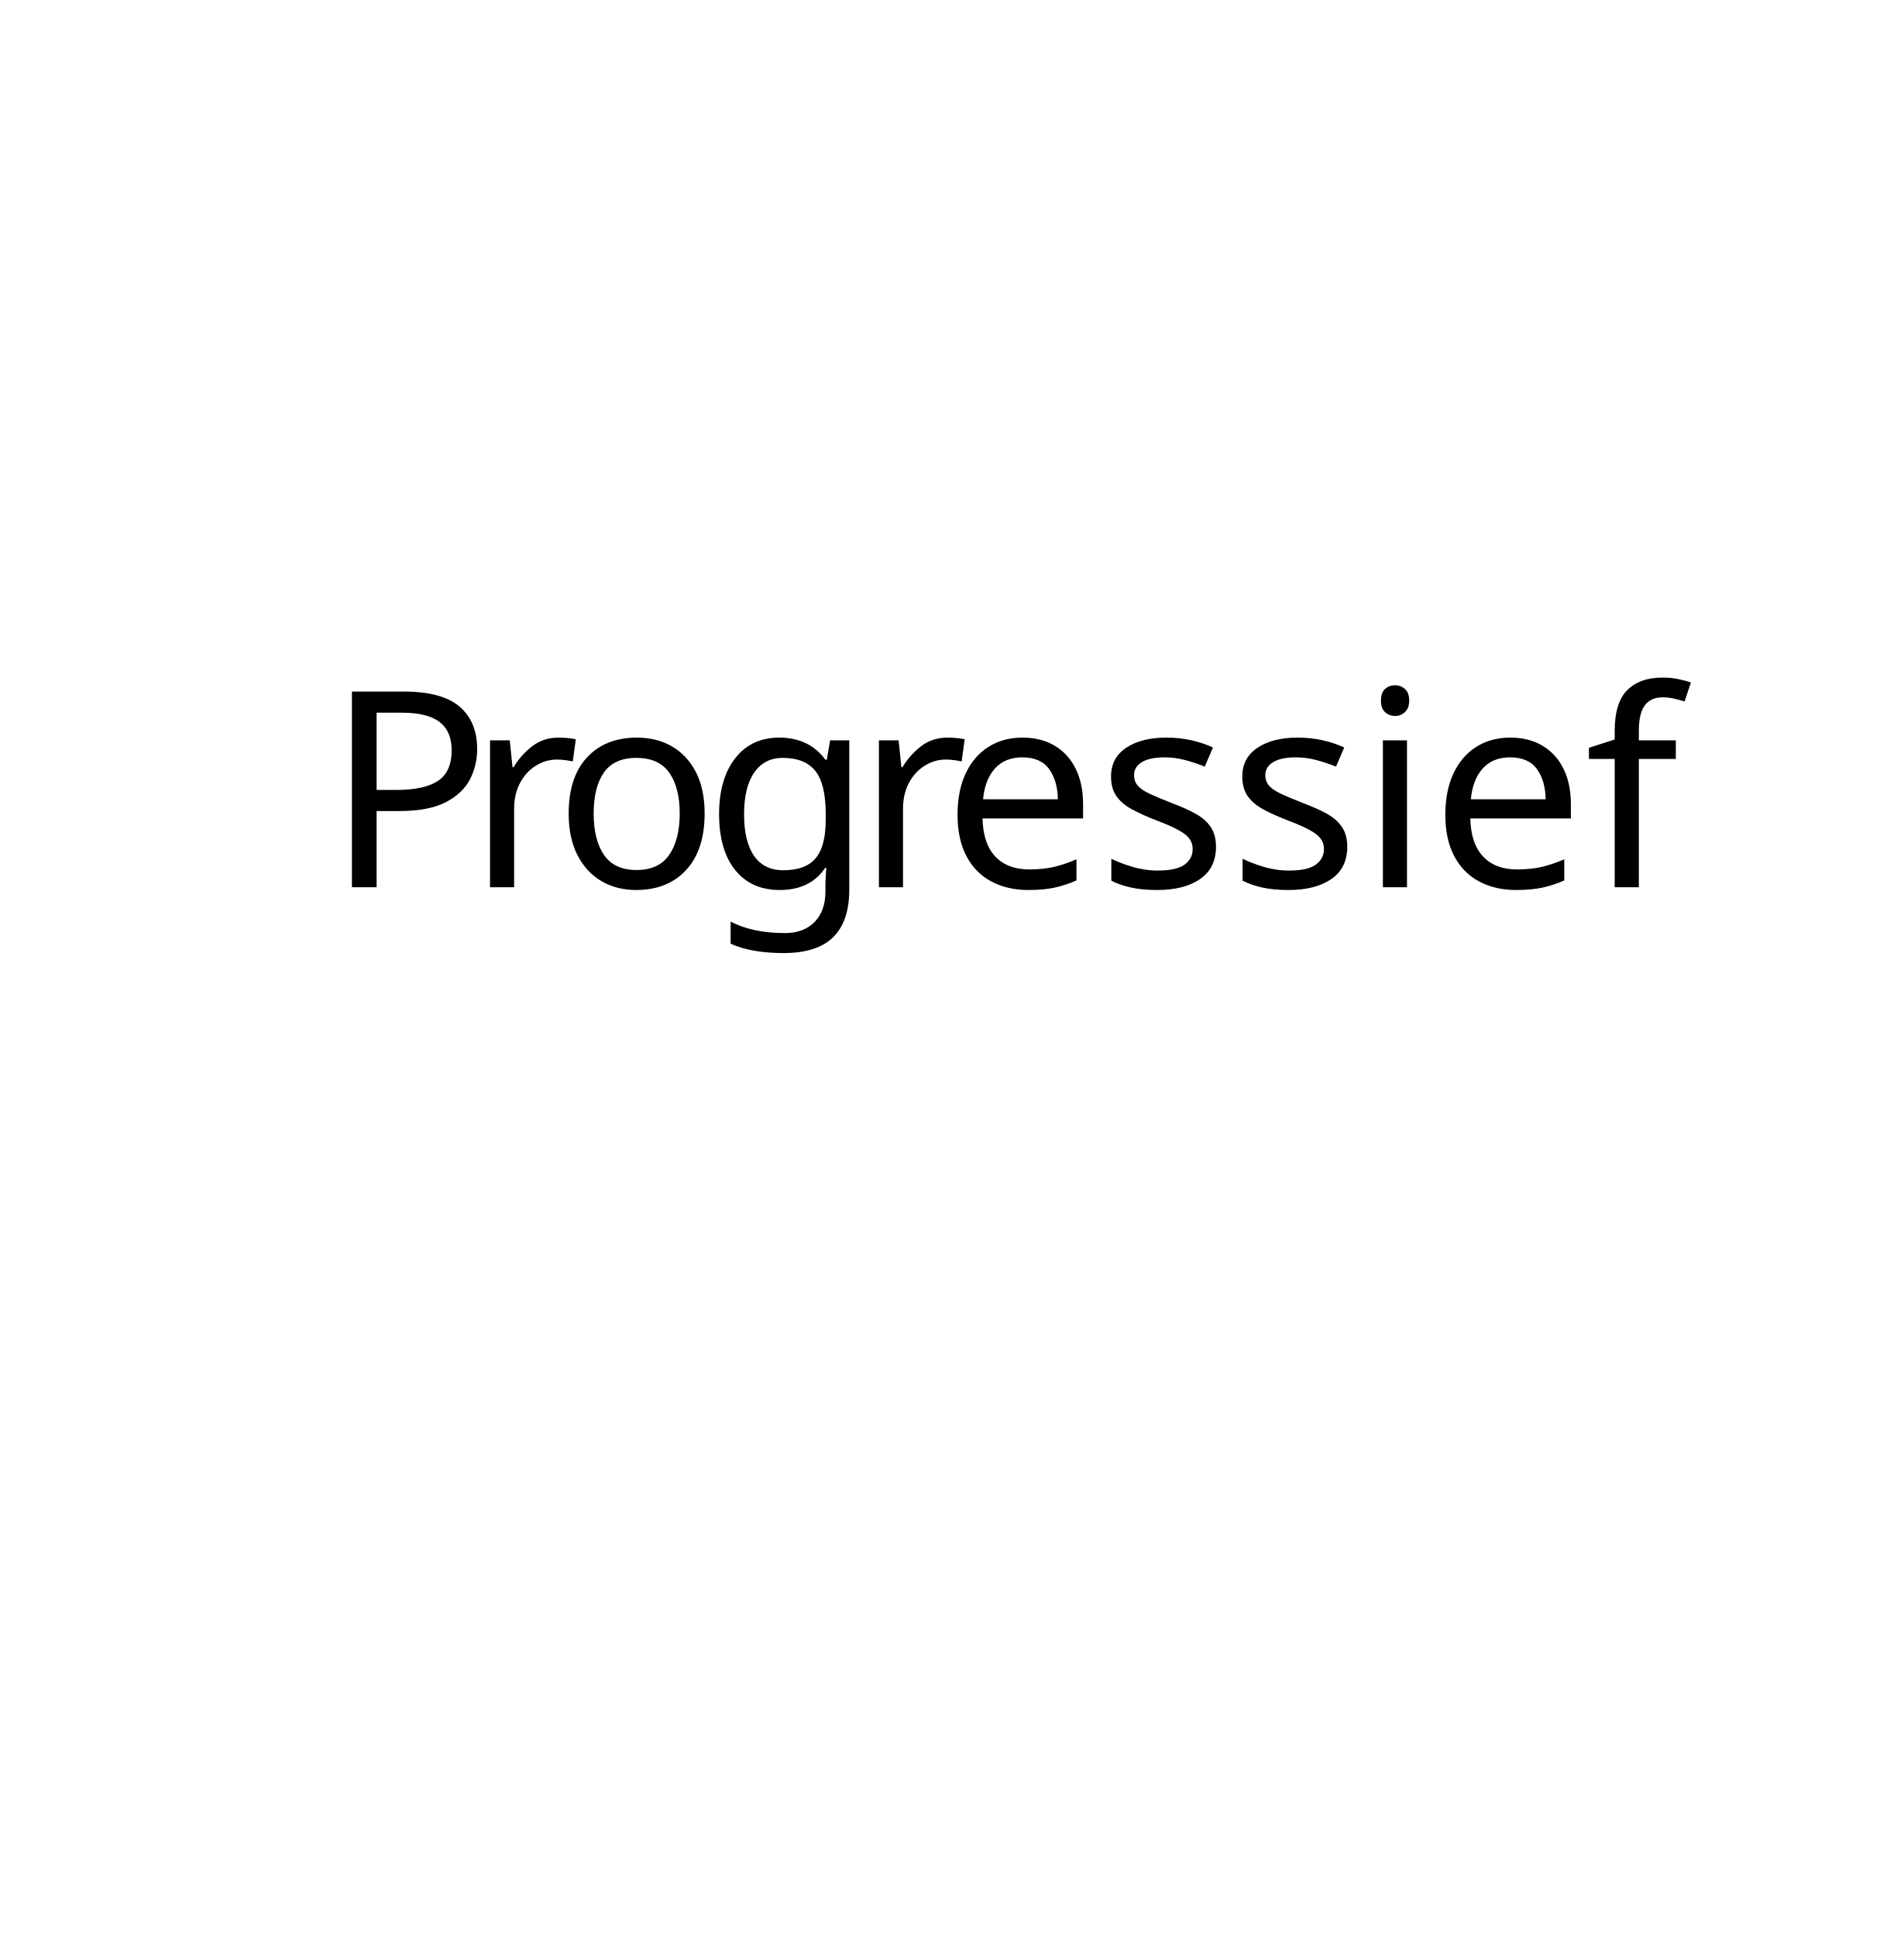
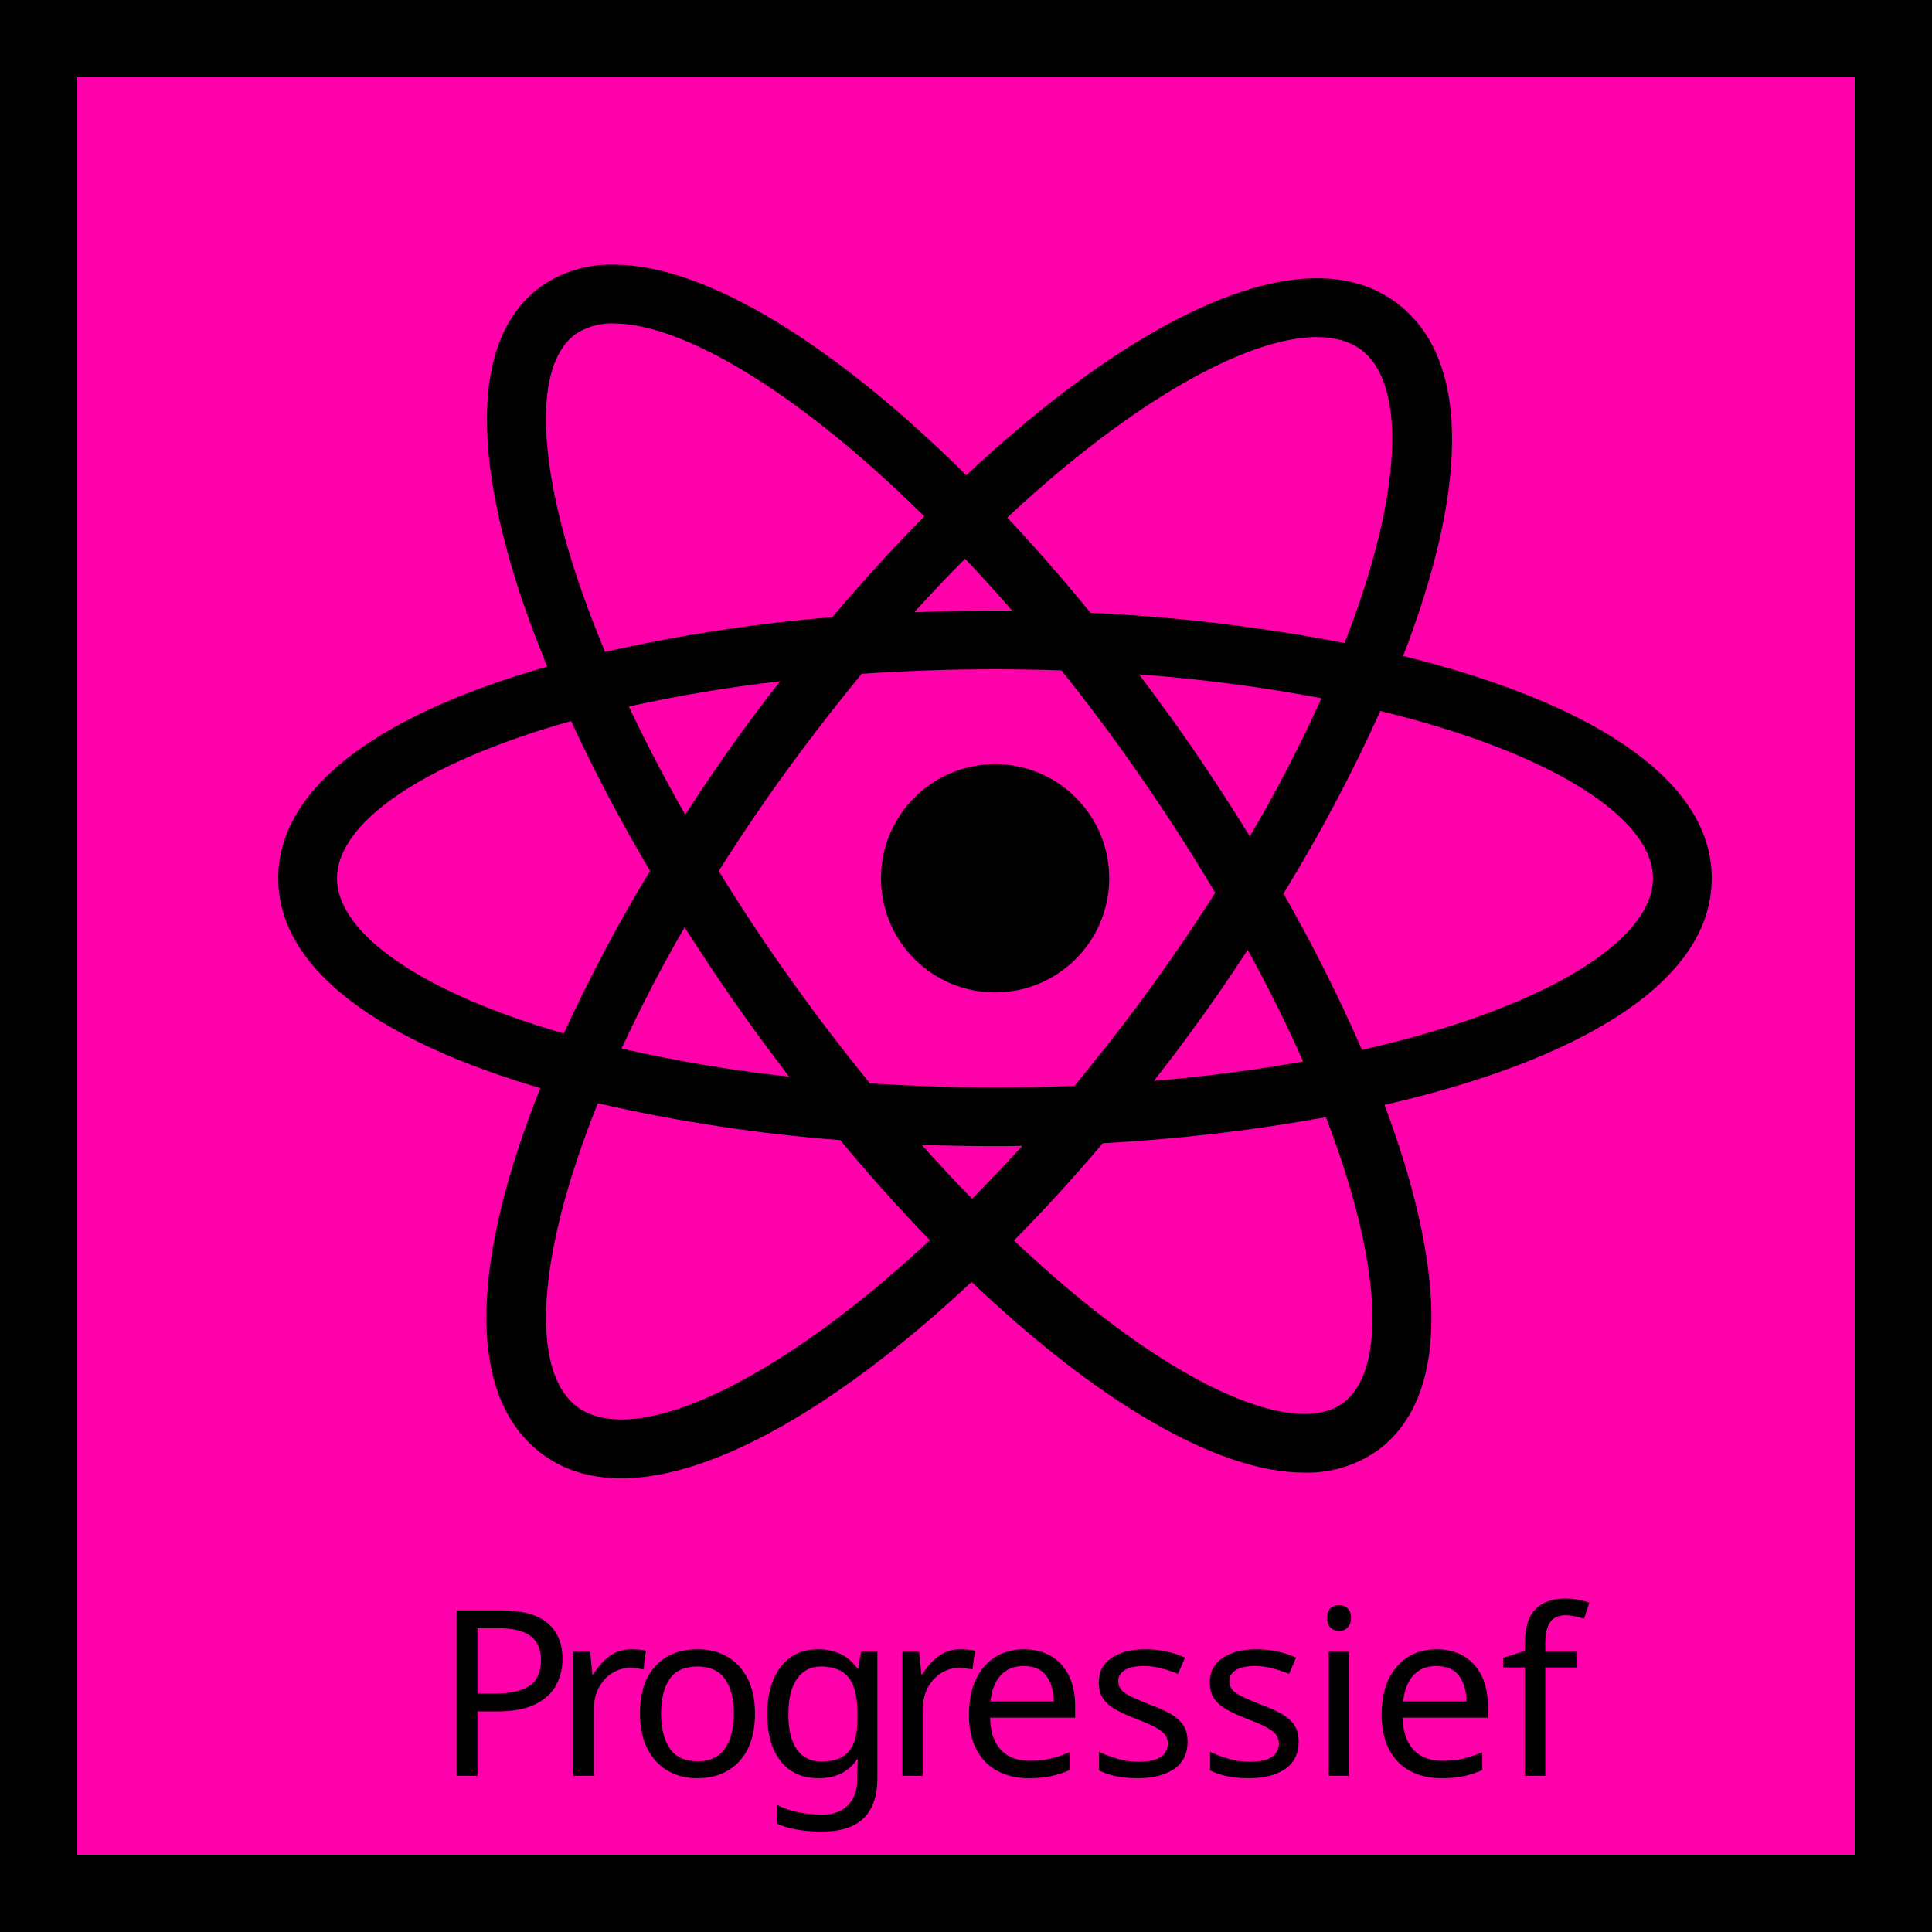
- <svg xmlns="http://www.w3.org/2000/svg" id="Layer_1" data-name="Layer 1" viewBox="0 0 500.14 508.8">
+ <svg xmlns="http://www.w3.org/2000/svg" viewBox="0 0 500 500">
  <defs>
-     <style>.cls-1{font-size:72px;font-family:MyriadPro-Regular, Myriad Pro;}.cls-2{letter-spacing:-0.02em;}.cls-3{letter-spacing:-0.01em;}.cls-4{letter-spacing:-0.01em;}</style>
+     <style>.cls-1{fill:#f0a;}.cls-2{font-size:60px;font-family:MyriadPro-Regular, Myriad Pro;}.cls-3{letter-spacing:-0.02em;}.cls-4{letter-spacing:-0.01em;}.cls-5{letter-spacing:-0.01em;}</style>
  </defs>
-   <text class="cls-1" y="9.15">
-     <tspan class="cls-2" x="85.48" y="233.06">P</tspan>
-     <tspan class="cls-3" x="122.63" y="233.06">r</tspan>
-     <tspan x="145.46" y="233.06">o</tspan>
-     <tspan class="cls-4" x="184.98" y="233.06">g</tspan>
-     <tspan class="cls-3" x="224.8" y="233.06">r</tspan>
-     <tspan x="247.63" y="233.06">essief</tspan>
-   </text>
+   <g id="Layer_1" data-name="Layer 1">
+     <rect class="cls-1" x="10" y="10" width="480" height="480" />
+     <path d="M480,20V480H20V20H480M500,0H0V500H500V0Z" />
+     <text class="cls-2" transform="translate(112.34 459.6)">
+       <tspan class="cls-3">P</tspan>
+       <tspan class="cls-4" x="30.96" y="0">r</tspan>
+       <tspan x="49.98" y="0">o</tspan>
+       <tspan class="cls-5" x="82.92" y="0">g</tspan>
+       <tspan class="cls-4" x="116.1" y="0">r</tspan>
+       <tspan x="135.12" y="0">essief</tspan>
+     </text>
+   </g>
+   <g id="Layer_2" data-name="Layer 2">
+     <path d="M443,227.3c0-26.73-33.69-46.15-79.88-57.54,15.83-40.93,18.59-76.36-1.85-91.5-5.61-4.17-12.5-6.25-20.48-6.25C316.94,72,284,91.16,250.08,123,215.78,89,182.54,68.49,158.81,68.49a31.44,31.44,0,0,0-18.74,5.6c-16,11.51-18.44,37.59-6.82,75.37,2.27,7.42,5.15,15.15,8.37,23.06C100.81,184.14,72,202.58,72,227.3c0,24.34,28,42.63,67.84,54.29-16.92,42.28-20.44,79.19.53,94.75,5.6,4.17,12.49,6.25,20.48,6.25,23.85,0,56.75-19.12,90.59-50.84,32.48,30.93,63.6,49.36,86.13,49.36a31.47,31.47,0,0,0,18.74-5.6c19.83-14.23,17.22-48.95,2-89.57C406.92,274.81,443,255,443,227.3ZM340.79,87.23c4.65,0,8.51,1.1,11.43,3.25,12,9,10.71,37.67-4.24,75.94a456,456,0,0,0-65.76-7.83q-10.73-13.12-21.54-24.65C293.65,103.17,323.14,87.23,340.79,87.23ZM193.45,264.1c3.55,5,7.15,9.76,10.78,14.53a374.2,374.2,0,0,1-43.38-7.27c4.66-10,10-20.51,16.32-31.38C182.32,248,187.69,256.07,193.45,264.1Zm-30.71-81.25a373.16,373.16,0,0,1,39.15-6.54c-2.42,3.1-4.81,6.2-7.19,9.42-6.06,8.14-11.85,16.58-17.38,25.1Q169.25,196.64,162.74,182.85ZM186,225.41c6.32-10,13.29-20.26,21-30.59,5.34-7.2,10.68-13.93,16-20.45,11.06-.75,22.53-1.17,34.53-1.17,5.87,0,11.58.11,17.19.3,5.3,6.67,10.6,13.56,15.86,20.94,8.93,12.49,16.85,24.72,23.93,36.61-6,9.42-12.57,19-19.8,28.77-5.53,7.46-11.1,14.46-16.62,21.2-6.7.26-13.52.41-20.56.41-11.24,0-22-.41-32.41-1.06-6.39-7.87-12.83-16.2-19.26-25.17C198.71,245.32,192.08,235.32,186,225.41ZM306.9,268.87c5.57-7.5,10.91-15.22,16-23.06q8.24,15,14.35,28.92c-12,2.12-24.88,3.83-38.62,5C301.41,276.13,304.18,272.58,306.9,268.87Zm-4-83.33c-2.69-3.75-5.41-7.38-8.1-11A414.85,414.85,0,0,1,342,180.7a373.88,373.88,0,0,1-18.55,35.77C317,206,310.12,195.57,302.93,185.54Zm-41-27.54c-1.48,0-2.95,0-4.43,0q-10.4,0-20.86.46c4.43-4.92,8.78-9.47,13.14-13.86C253.83,148.84,257.84,153.31,261.93,158ZM149,86.43a16.69,16.69,0,0,1,9.85-2.72c17.37,0,47.05,17,80.37,49.93q-12,12.09-23.81,26.08a420.17,420.17,0,0,0-58.83,9c-3.37-8.14-6.33-16.09-8.67-23.7C138.7,115.36,139.12,93.47,149,86.43ZM87.22,227.3c0-14.54,22.64-30,60.57-40.7a433.06,433.06,0,0,0,20.44,38.77,419.56,419.56,0,0,0-22.33,42.1C109.1,256.83,87.22,241.61,87.22,227.3Zm73.63,140.07c-4.66,0-8.52-1.1-11.43-3.26-12.34-9.16-10.64-39,5.3-78.59a423.91,423.91,0,0,0,62.73,9.54c7.68,9.24,15.44,17.91,23.2,25.9C207.79,351.55,178.42,367.37,160.85,367.37Zm77.68-71.1q9.5.35,18.93.35c2.39,0,4.73,0,7.12-.08-4.39,4.85-8.71,9.35-13,13.7C247.28,305.89,242.93,301.2,238.53,296.27Zm108.88,66.94c-13,9.27-46.11-5.34-85-42.18q11.58-11.7,23-25.17a462.67,462.67,0,0,0,57.73-6.74C357.67,326.94,359,354.88,347.41,363.21Zm5.07-91.5a416.89,416.89,0,0,0-20.33-40.44A420.06,420.06,0,0,0,357.22,184c43.91,10.64,70.56,27.52,70.56,43.31C427.78,243.65,399.2,261.14,352.48,271.71Z" />
+     <path d="M257.5,197.77A29.53,29.53,0,1,1,228,227.3,29.52,29.52,0,0,1,257.5,197.77Z" />
+   </g>
</svg>
